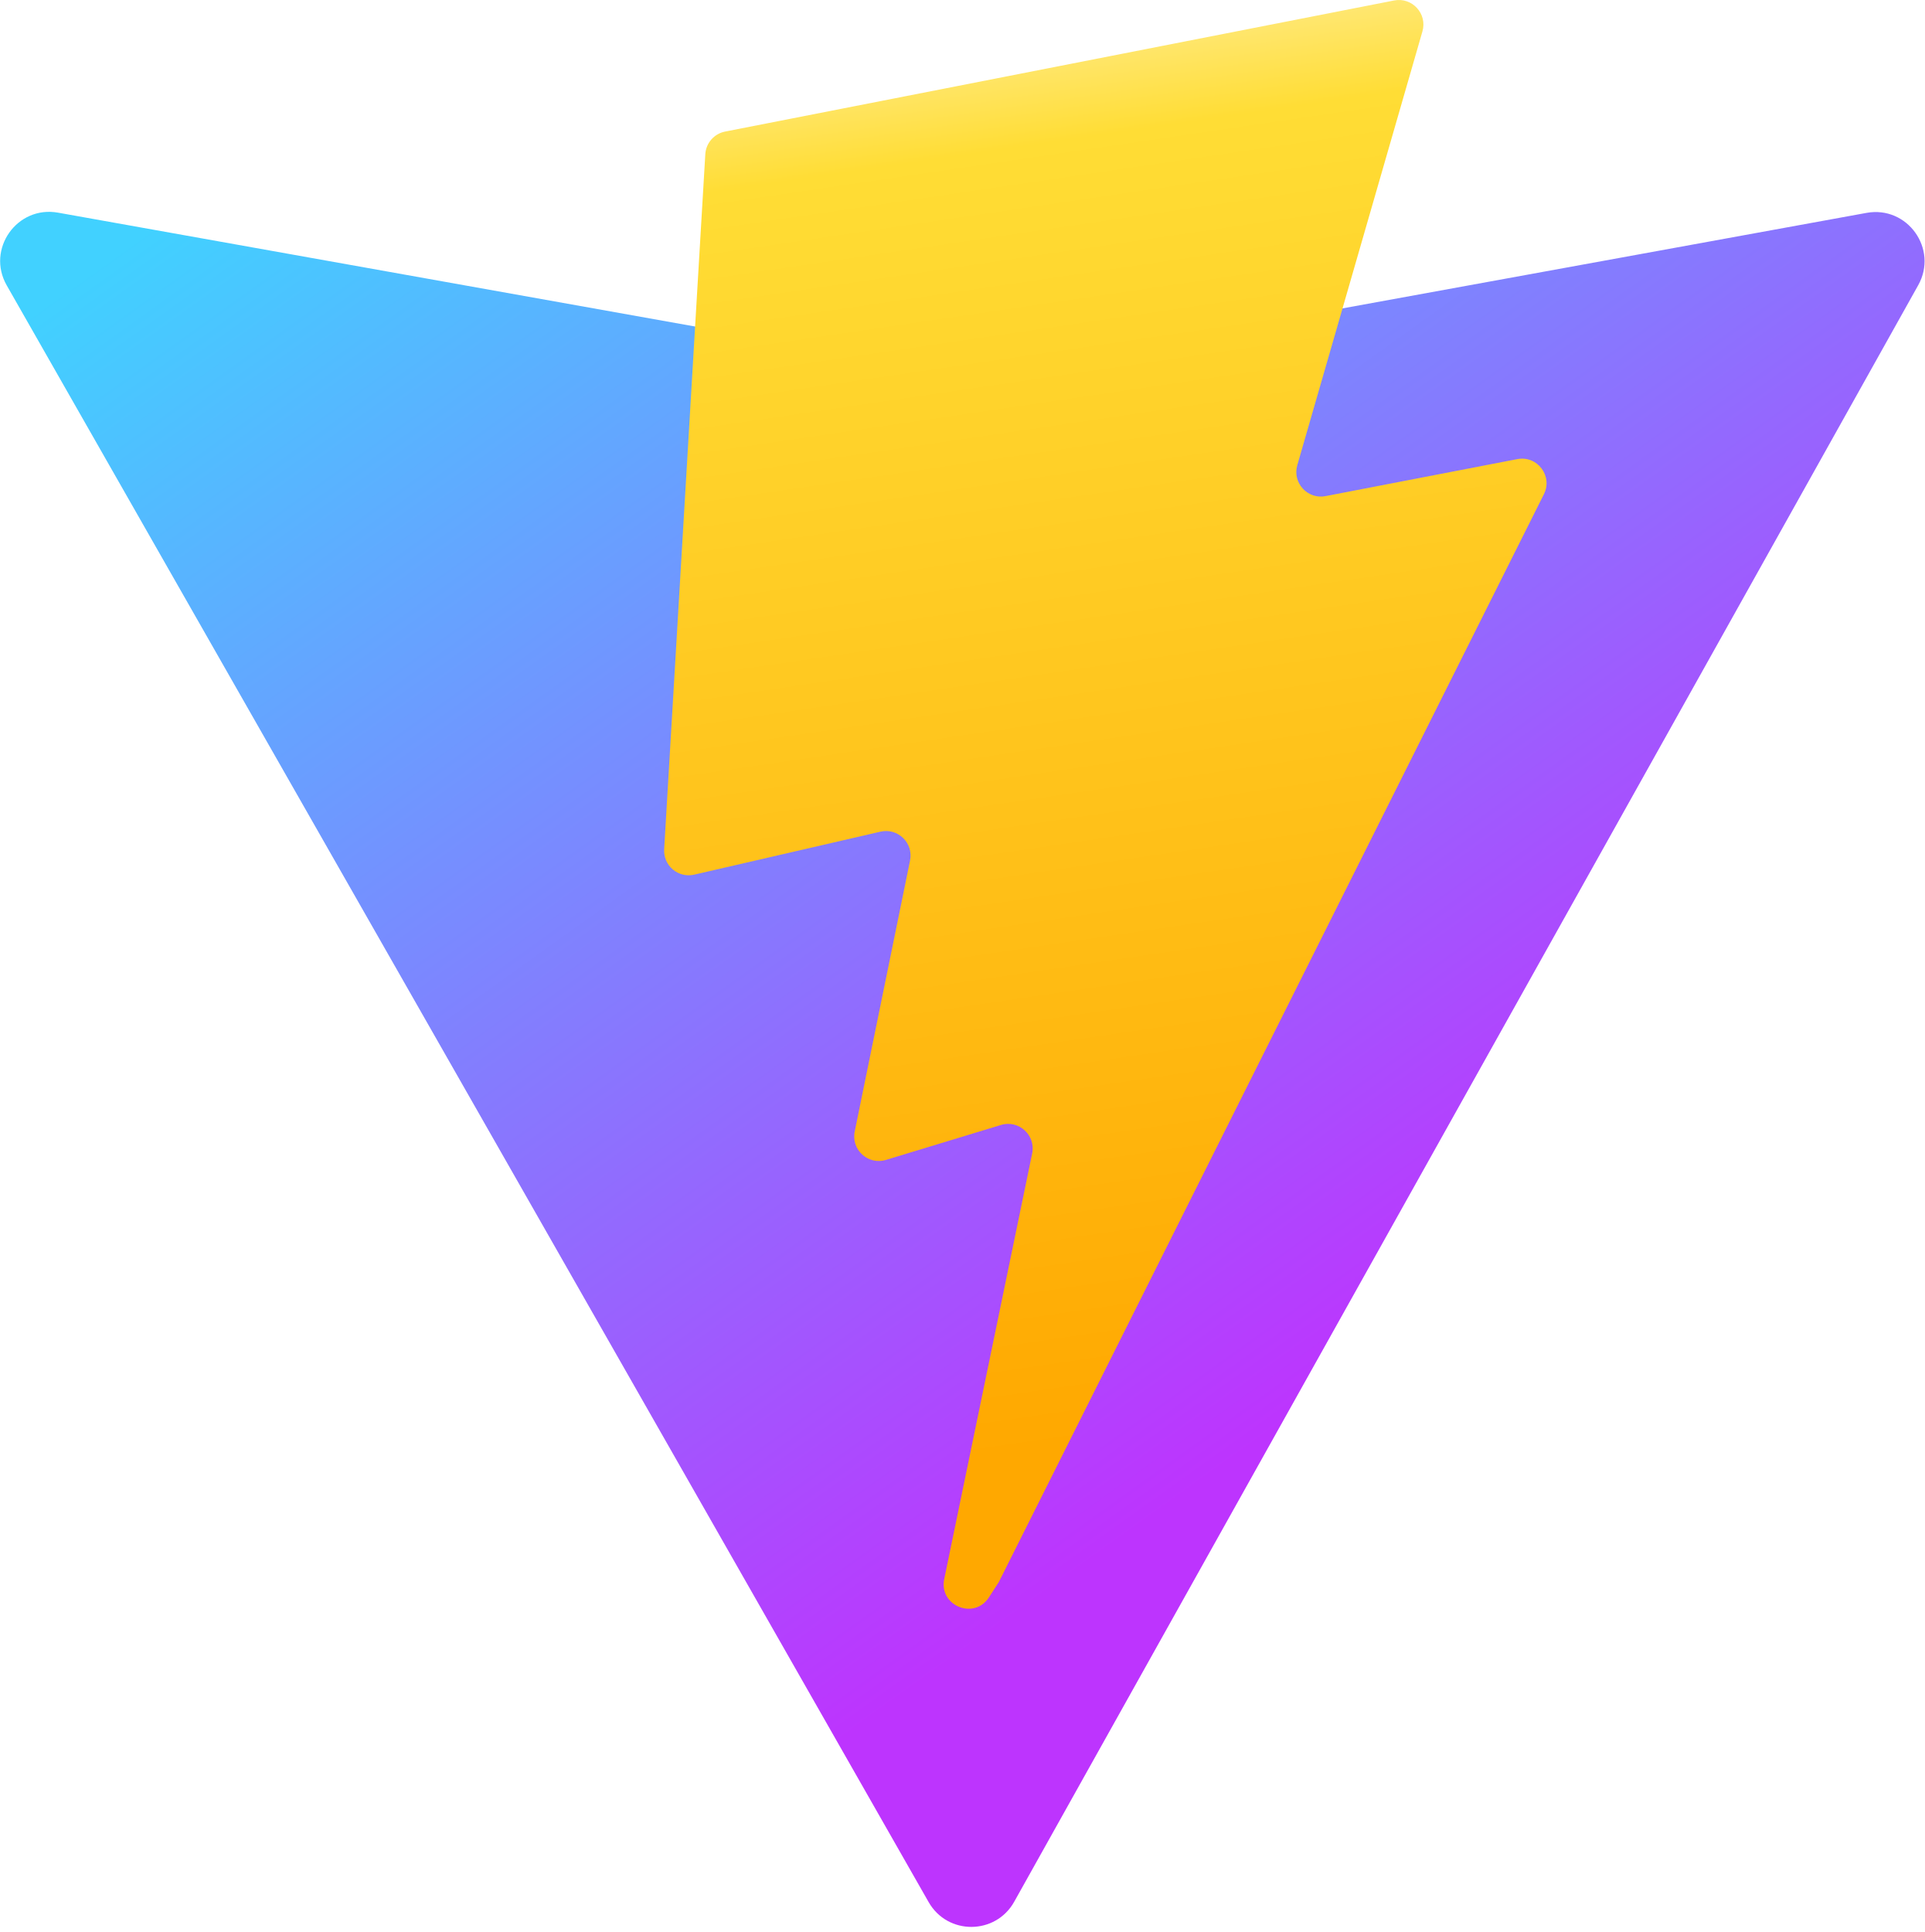
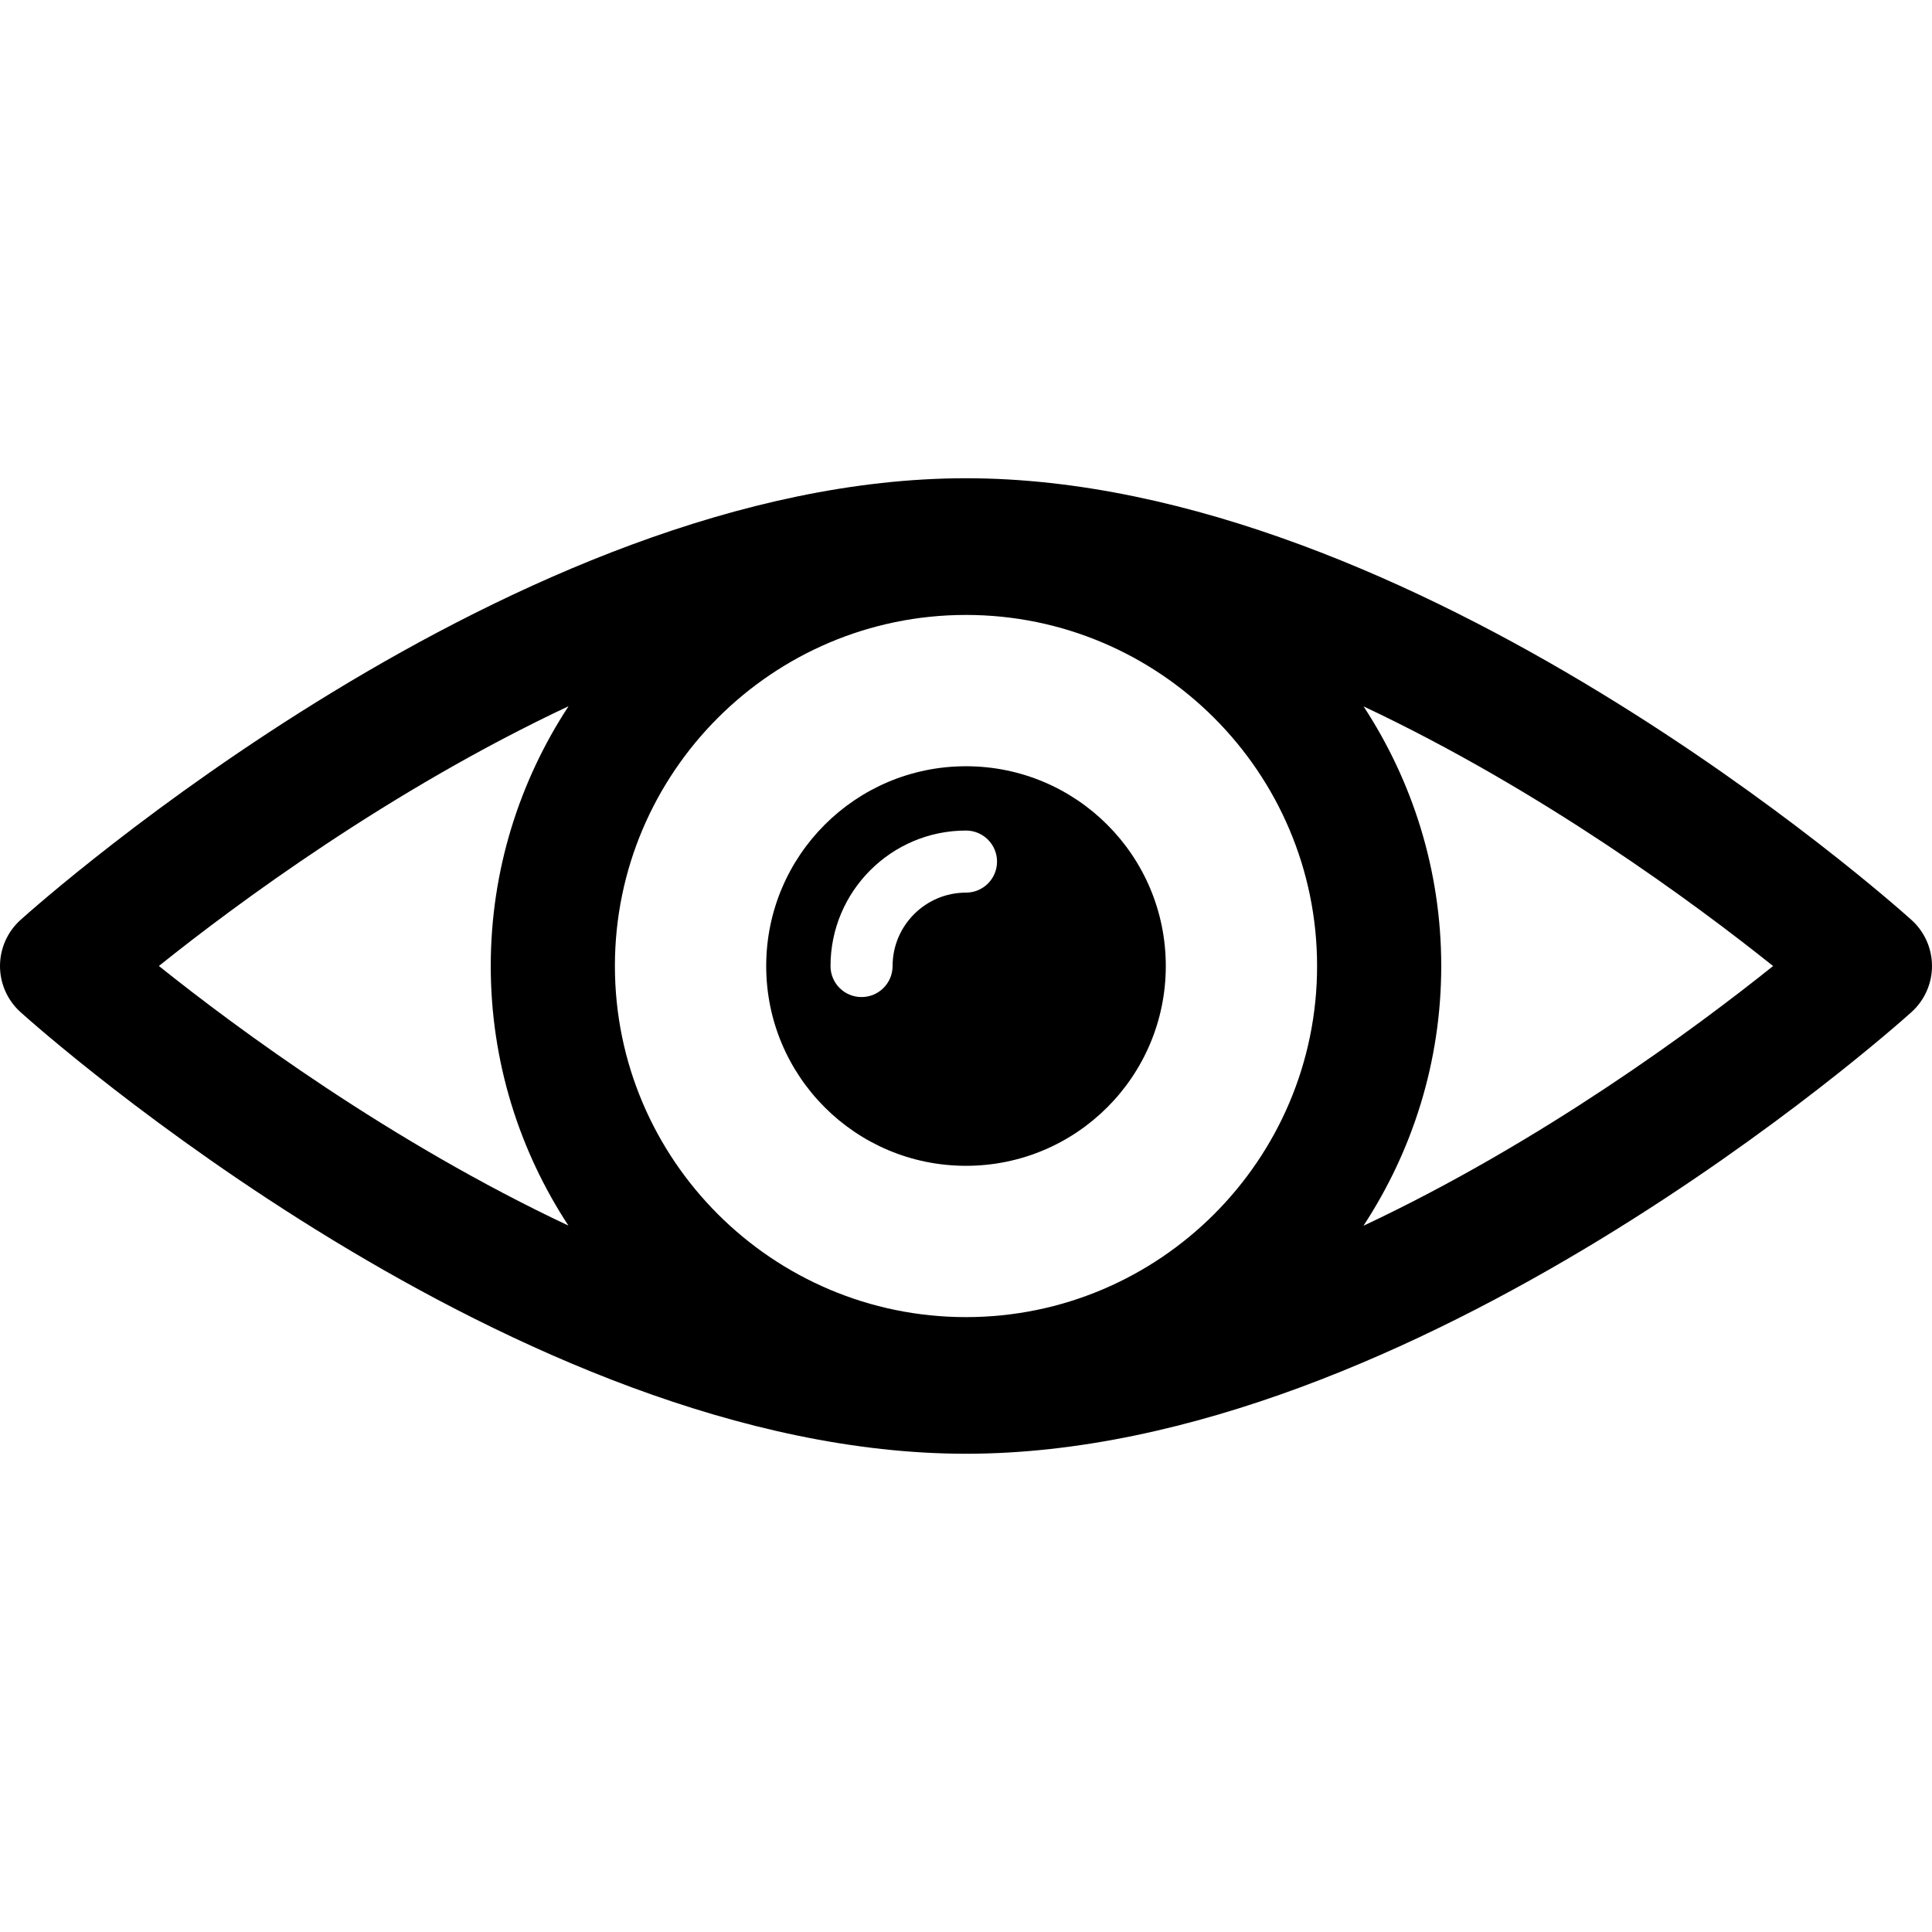
- <svg xmlns="http://www.w3.org/2000/svg" aria-hidden="true" role="img" class="iconify iconify--logos" width="31.88" height="32" preserveAspectRatio="xMidYMid meet" viewBox="0 0 256 257">
-   <defs>
-     <linearGradient id="IconifyId1813088fe1fbc01fb466" x1="-.828%" x2="57.636%" y1="7.652%" y2="78.411%">
-       <stop offset="0%" stop-color="#41D1FF" />
-       <stop offset="100%" stop-color="#BD34FE" />
-     </linearGradient>
-     <linearGradient id="IconifyId1813088fe1fbc01fb467" x1="43.376%" x2="50.316%" y1="2.242%" y2="89.03%">
-       <stop offset="0%" stop-color="#FFEA83" />
-       <stop offset="8.333%" stop-color="#FFDD35" />
-       <stop offset="100%" stop-color="#FFA800" />
-     </linearGradient>
-   </defs>
-   <path fill="url(#IconifyId1813088fe1fbc01fb466)" d="M255.153 37.938L134.897 252.976c-2.483 4.44-8.862 4.466-11.382.048L.875 37.958c-2.746-4.814 1.371-10.646 6.827-9.67l120.385 21.517a6.537 6.537 0 0 0 2.322-.004l117.867-21.483c5.438-.991 9.574 4.796 6.877 9.62Z" />
-   <path fill="url(#IconifyId1813088fe1fbc01fb467)" d="M185.432.063L96.44 17.501a3.268 3.268 0 0 0-2.634 3.014l-5.474 92.456a3.268 3.268 0 0 0 3.997 3.378l24.777-5.718c2.318-.535 4.413 1.507 3.936 3.838l-7.361 36.047c-.495 2.426 1.782 4.5 4.151 3.78l15.304-4.649c2.372-.72 4.652 1.36 4.15 3.788l-11.698 56.621c-.732 3.542 3.979 5.473 5.943 2.437l1.313-2.028l72.516-144.72c1.215-2.423-.88-5.186-3.54-4.672l-25.505 4.922c-2.396.462-4.435-1.77-3.759-4.114l16.646-57.705c.677-2.35-1.37-4.583-3.769-4.113Z" />
+ <svg xmlns="http://www.w3.org/2000/svg" fill="#000000" height="800px" width="800px" version="1.1" id="Capa_1" viewBox="0 0 489.801 489.801" xml:space="preserve">
+   <g>
+     <path d="M484.586,233.212c-5.084-4.578-125.779-111.967-239.689-111.967c-113.903,0-234.598,107.389-239.688,111.967   C1.891,236.194,0,240.452,0,244.909c0,4.455,1.891,8.711,5.208,11.693c5.09,4.58,125.785,111.953,239.688,111.953   c113.911,0,234.606-107.373,239.689-111.953c3.322-2.982,5.215-7.238,5.215-11.693   C489.801,240.452,487.908,236.194,484.586,233.212z M244.896,333.915c-49.068,0-89.005-39.924-89.005-89.006   c0-49.086,39.937-89.01,89.005-89.01c49.072,0,89.011,39.924,89.011,89.01C333.908,293.991,293.969,333.915,244.896,333.915z    M144.137,179.042c-12.422,18.949-19.721,41.553-19.721,65.867c0,24.277,7.268,46.855,19.686,65.803   c-45.057-21.207-83.982-49.943-103.822-65.818C60.119,229.003,99.045,200.235,144.137,179.042z M345.664,310.757   c12.416-18.947,19.719-41.551,19.719-65.848c0-24.281-7.285-46.873-19.688-65.822c45.043,21.209,83.969,49.945,103.821,65.822   C429.677,260.8,390.756,289.55,345.664,310.757z" />
+     <path d="M244.896,194.259c-27.982,0-50.648,22.664-50.648,50.65c0,27.982,22.666,50.648,50.648,50.648   c27.988,0,50.656-22.666,50.656-50.648C295.553,216.923,272.885,194.259,244.896,194.259z M244.896,226.298   c-10.262,0-18.607,8.346-18.607,18.611c0,4.348-3.533,7.865-7.867,7.865c-4.365,0-7.869-3.518-7.869-7.865   c0-18.934,15.4-34.348,34.344-34.348c4.352,0,7.871,3.52,7.871,7.867C252.768,222.78,249.248,226.298,244.896,226.298z" />
+   </g>
</svg>
